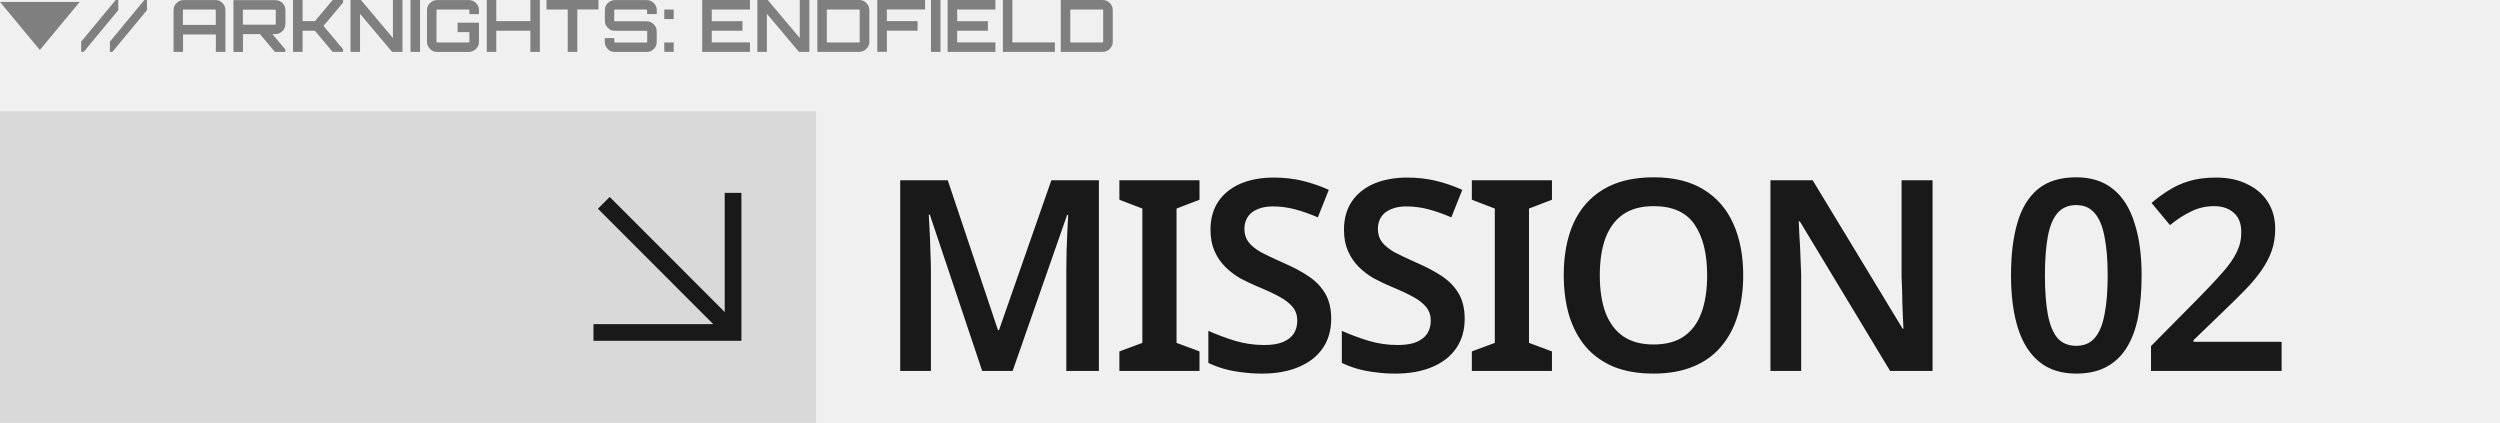
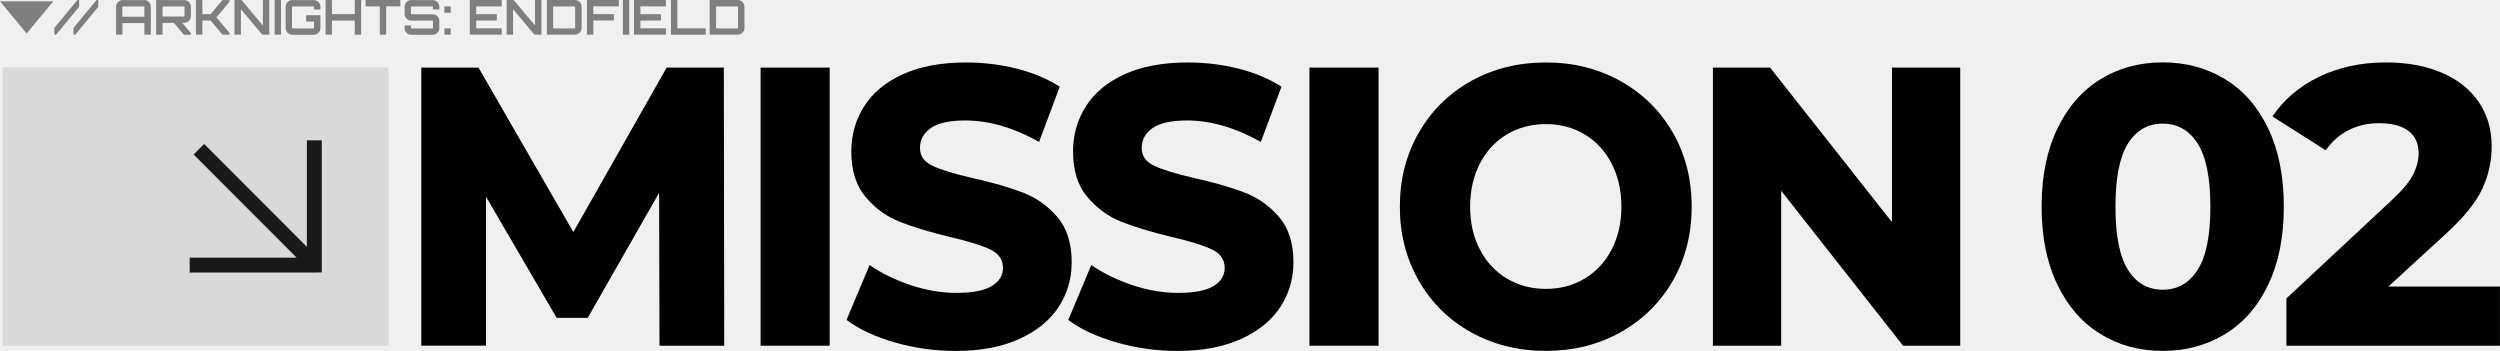
- <svg xmlns="http://www.w3.org/2000/svg" width="337" height="57" viewBox="0 0 337 57" fill="none">
-   <g clip-path="url(#clip0_2092_38320)">
-     <path d="M15.599 0H15.942V1.37L11.288 6.99H10.944V5.61L15.599 0Z" fill="#7F7F7F" />
-     <path d="M19.465 0H19.809V1.37L15.154 6.99H14.811V5.61L19.465 0Z" fill="#7F7F7F" />
-     <path d="M29.027 0C29.4 0 29.723 0.131 29.986 0.403C30.248 0.665 30.39 0.977 30.39 1.35V6.99H29.097V4.643H24.675V6.99H23.393V1.36C23.393 0.987 23.524 0.665 23.797 0.413C24.059 0.151 24.372 0.01 24.746 0.01H29.037L29.027 0ZM29.087 3.364V1.36C29.087 1.36 29.067 1.289 29.017 1.289H24.726C24.726 1.289 24.655 1.309 24.655 1.36V3.364H29.077H29.087Z" fill="#7F7F7F" />
-     <path d="M38.467 3.253C38.467 3.626 38.335 3.938 38.063 4.2C37.79 4.462 37.477 4.603 37.104 4.603H36.72L38.467 6.668V7H37.063L35.044 4.603H32.752V7H31.47V0.02H37.114C37.487 0.02 37.81 0.151 38.073 0.413C38.335 0.675 38.477 0.997 38.477 1.36V3.243L38.467 3.253ZM37.104 3.324C37.104 3.324 37.174 3.304 37.174 3.253V1.37C37.174 1.37 37.154 1.299 37.104 1.299H32.813C32.813 1.299 32.742 1.32 32.742 1.37V3.253C32.742 3.253 32.762 3.324 32.813 3.324H37.104Z" fill="#7F7F7F" />
-     <path d="M46.251 0V0.342L43.606 3.495L46.251 6.647V6.99H44.837L42.445 4.14H40.789V6.99H39.497V0H40.789V2.85H42.445C42.606 2.649 42.808 2.417 43.04 2.145L44.252 0.705C44.474 0.443 44.666 0.212 44.848 0H46.261H46.251Z" fill="#7F7F7F" />
-     <path d="M52.965 0H54.257V6.99H52.854L48.533 1.863V6.99H47.251V0H48.654L52.965 5.127V0Z" fill="#7F7F7F" />
-     <path d="M55.337 0H56.62V6.99H55.337V0Z" fill="#7F7F7F" />
-     <path d="M64.566 1.904H63.273V1.36C63.273 1.36 63.253 1.289 63.203 1.289H58.912C58.912 1.289 58.841 1.309 58.841 1.36V5.65C58.841 5.65 58.861 5.721 58.912 5.721H63.203C63.203 5.721 63.273 5.701 63.273 5.65V4.331H61.688V3.052H64.566V5.65C64.566 6.023 64.434 6.345 64.162 6.597C63.899 6.859 63.576 7 63.203 7H58.912C58.538 7 58.215 6.869 57.963 6.597C57.7 6.335 57.559 6.023 57.559 5.65V1.36C57.559 0.987 57.69 0.665 57.963 0.413C58.225 0.151 58.538 0.01 58.912 0.01H63.203C63.576 0.01 63.899 0.141 64.162 0.413C64.424 0.675 64.566 0.987 64.566 1.36V1.904Z" fill="#7F7F7F" />
-     <path d="M72.774 0V6.99H71.492V4.14H66.898V6.99H65.615V0H66.898V2.85H71.492V0H72.774Z" fill="#7F7F7F" />
-     <path d="M80.669 0V1.279H77.822V6.99H76.53V1.289H73.672V0H80.679H80.669Z" fill="#7F7F7F" />
-     <path d="M88.524 1.893H87.232V1.36C87.232 1.36 87.211 1.289 87.171 1.289H82.87C82.87 1.289 82.799 1.309 82.799 1.36V2.8C82.799 2.8 82.82 2.87 82.87 2.87H87.171C87.545 2.87 87.858 3.001 88.12 3.273C88.383 3.535 88.524 3.847 88.524 4.22V5.66C88.524 6.033 88.393 6.355 88.12 6.607C87.858 6.869 87.534 7.01 87.171 7.01H82.87C82.496 7.01 82.173 6.879 81.921 6.607C81.659 6.345 81.527 6.033 81.527 5.66V5.127H82.809V5.66C82.809 5.66 82.83 5.731 82.88 5.731H87.181C87.181 5.731 87.242 5.711 87.242 5.66V4.22C87.242 4.22 87.222 4.15 87.181 4.15H82.88C82.507 4.15 82.183 4.019 81.931 3.747C81.669 3.485 81.537 3.173 81.537 2.8V1.36C81.537 0.987 81.669 0.665 81.931 0.413C82.194 0.151 82.507 0.01 82.88 0.01H87.181C87.555 0.01 87.868 0.141 88.13 0.413C88.393 0.675 88.534 0.987 88.534 1.36V1.893H88.524Z" fill="#7F7F7F" />
-     <path d="M90.816 2.568H89.544V1.289H90.816V2.568ZM90.816 5.721V6.99H89.544V5.721H90.816Z" fill="#7F7F7F" />
-     <path d="M101.094 1.289H95.945V2.86H100.084V4.14H95.945V5.711H101.094V6.99H94.652V0H101.094V1.279V1.289Z" fill="#7F7F7F" />
-     <path d="M107.808 0H109.1V6.99H107.697L103.375 1.863V6.99H102.093V0H103.497L107.808 5.127V0Z" fill="#7F7F7F" />
-     <path d="M115.824 0C116.198 0 116.521 0.131 116.783 0.403C117.046 0.665 117.187 0.977 117.187 1.35V5.64C117.187 6.013 117.056 6.335 116.783 6.587C116.521 6.849 116.198 6.99 115.824 6.99H110.18V0H115.824ZM115.885 1.36C115.885 1.36 115.865 1.289 115.814 1.289H111.523C111.523 1.289 111.453 1.309 111.453 1.36V5.65C111.453 5.65 111.473 5.721 111.523 5.721H115.814C115.814 5.721 115.885 5.701 115.885 5.65V1.36Z" fill="#7F7F7F" />
-     <path d="M124.699 0V1.279H119.55V2.85H123.689V4.13H119.55V6.98H118.257V0H124.699Z" fill="#7F7F7F" />
-     <path d="M125.496 0H126.779V6.99H125.496V0Z" fill="#7F7F7F" />
-     <path d="M134.179 1.289H129.03V2.86H133.17V4.14H129.03V5.711H134.179V6.99H127.738V0H134.179V1.279V1.289Z" fill="#7F7F7F" />
-     <path d="M135.189 0H136.471V5.711H142.196V6.99H135.189V0Z" fill="#7F7F7F" />
-     <path d="M148.637 0C149.011 0 149.334 0.131 149.596 0.403C149.859 0.665 150 0.977 150 1.35V5.64C150 6.013 149.869 6.335 149.596 6.587C149.334 6.849 149.011 6.99 148.637 6.99H142.993V0H148.637ZM148.708 1.36C148.708 1.36 148.687 1.289 148.637 1.289H144.346C144.346 1.289 144.275 1.309 144.275 1.36V5.65C144.275 5.65 144.296 5.721 144.346 5.721H148.637C148.637 5.721 148.708 5.701 148.708 5.65V1.36Z" fill="#7F7F7F" />
-     <path d="M0 0.262L5.371 6.738L10.742 0.262H0Z" fill="#7F7F7F" />
+ <svg xmlns="http://www.w3.org/2000/svg" id="Layer_2" data-name="Layer 2" viewBox="0 0 513 72">
+   <g id="_图层_1" data-name="图层 1">
+     <g>
+       <g>
+         <path d="M135.26,39.55l-14.67,25.68h-6.36l-14.5-24.87v30.57h-13.28V13.87h11.73l19.47,33.75,19.15-33.75h11.73l.08,57.07h-13.28l-.08-31.39Z" />
+         <path d="M170.25,13.87v57.07h-14.18V13.87h14.18Z" />
+         <path d="M183.57,70.25c-4.07-1.17-7.36-2.7-9.86-4.61l4.73-11.25c2.44,1.69,5.26,3.06,8.43,4.12,3.18,1.06,6.31,1.59,9.41,1.59,3.26,0,5.66-.46,7.21-1.39,1.55-.92,2.32-2.17,2.32-3.75,0-1.68-.88-2.95-2.65-3.79-1.77-.84-4.55-1.7-8.35-2.57-4.24-1.03-7.67-2.08-10.31-3.14-2.64-1.06-4.93-2.74-6.88-5.05-1.96-2.31-2.93-5.42-2.93-9.33,0-3.42.88-6.52,2.65-9.29,1.76-2.77,4.41-4.96,7.94-6.56,3.53-1.6,7.85-2.41,12.95-2.41,3.59,0,7.05.42,10.39,1.26,3.34.84,6.29,2.08,8.84,3.71l-4.24,11.33c-5.21-2.93-10.27-4.4-15.15-4.4-3.21,0-5.55.52-7.05,1.55-1.49,1.03-2.24,2.39-2.24,4.08s.86,2.85,2.57,3.67,4.47,1.66,8.27,2.53c4.13.92,7.56,1.92,10.31,2.98,2.74,1.06,5.09,2.73,7.05,5.01s2.93,5.38,2.93,9.29c0,3.37-.9,6.43-2.69,9.17-1.79,2.74-4.48,4.93-8.07,6.56-3.59,1.63-7.93,2.45-13.04,2.45-4.29,0-8.47-.59-12.55-1.75Z" />
+         <path d="M229.07,70.25c-4.07-1.17-7.36-2.7-9.86-4.61l4.73-11.25c2.44,1.69,5.26,3.06,8.43,4.12,3.18,1.06,6.31,1.59,9.41,1.59,3.26,0,5.66-.46,7.21-1.39,1.55-.92,2.32-2.17,2.32-3.75,0-1.68-.88-2.95-2.65-3.79-1.77-.84-4.55-1.7-8.35-2.57-4.24-1.03-7.67-2.08-10.31-3.14-2.64-1.06-4.93-2.74-6.88-5.05-1.96-2.31-2.93-5.42-2.93-9.33,0-3.42.88-6.52,2.65-9.29,1.76-2.77,4.41-4.96,7.94-6.56,3.53-1.6,7.85-2.41,12.95-2.41,3.59,0,7.05.42,10.39,1.26,3.34.84,6.29,2.08,8.84,3.71l-4.24,11.33c-5.21-2.93-10.27-4.4-15.15-4.4-3.21,0-5.55.52-7.05,1.55-1.49,1.03-2.24,2.39-2.24,4.08s.86,2.85,2.57,3.67,4.47,1.66,8.27,2.53c4.13.92,7.56,1.92,10.31,2.98,2.74,1.06,5.09,2.73,7.05,5.01s2.93,5.38,2.93,9.29c0,3.37-.9,6.43-2.69,9.17-1.79,2.74-4.48,4.93-8.07,6.56-3.59,1.63-7.93,2.45-13.04,2.45-4.29,0-8.47-.59-12.55-1.75Z" />
+         <path d="M282.88,13.87v57.07h-14.18V13.87h14.18Z" />
+         <path d="M301.83,68.17c-4.56-2.55-8.13-6.09-10.71-10.6-2.58-4.51-3.87-9.56-3.87-15.16s1.29-10.65,3.87-15.16c2.58-4.51,6.15-8.04,10.71-10.6,4.56-2.55,9.7-3.83,15.4-3.83s10.75,1.28,15.32,3.83c4.56,2.56,8.13,6.07,10.71,10.56,2.58,4.48,3.87,9.55,3.87,15.2s-1.29,10.72-3.87,15.2-6.15,8-10.71,10.56-9.67,3.83-15.32,3.83-10.84-1.28-15.4-3.83ZM325.17,57.16c2.36-1.41,4.21-3.4,5.54-5.95,1.33-2.55,2-5.49,2-8.8s-.67-6.26-2-8.84c-1.33-2.58-3.18-4.58-5.54-5.99-2.36-1.41-5.01-2.12-7.94-2.12s-5.66.71-8.02,2.12-4.21,3.41-5.54,5.99c-1.33,2.58-2,5.53-2,8.84s.66,6.25,2,8.8c1.33,2.56,3.18,4.54,5.54,5.95s5.04,2.12,8.02,2.12,5.58-.71,7.94-2.12Z" />
+         <path d="M402.24,70.94h-11.73l-25.01-31.79v31.79h-14.01V13.87h11.73l25.01,31.71V13.87h14.01v57.07Z" />
+         <path d="M431,68.53c-3.75-2.31-6.7-5.69-8.84-10.15-2.15-4.46-3.22-9.78-3.22-15.98s1.07-11.52,3.22-15.98c2.15-4.46,5.09-7.84,8.84-10.15,3.75-2.31,8.01-3.47,12.79-3.47s9.06,1.16,12.83,3.47c3.78,2.31,6.72,5.69,8.84,10.15,2.12,4.46,3.18,9.78,3.18,15.98s-1.06,11.52-3.18,15.98c-2.12,4.46-5.07,7.84-8.84,10.15-3.78,2.31-8.05,3.47-12.83,3.47s-9.04-1.15-12.79-3.47ZM450.96,55.37c1.74-2.72,2.61-7.04,2.61-12.96s-.87-10.24-2.61-12.96c-1.74-2.72-4.13-4.08-7.17-4.08s-5.42,1.36-7.13,4.08-2.57,7.04-2.57,12.96.86,10.25,2.57,12.96c1.71,2.72,4.09,4.08,7.13,4.08s5.43-1.36,7.17-4.08Z" />
+         <path d="M513,70.94h-43.83v-9.7l21.59-20.14c2.17-2.01,3.64-3.76,4.4-5.26.76-1.49,1.14-2.95,1.14-4.36,0-2.01-.69-3.55-2.08-4.61-1.39-1.06-3.41-1.59-6.07-1.59-2.23,0-4.28.46-6.15,1.39-1.87.93-3.46,2.31-4.77,4.16l-10.92-6.93c2.28-3.42,5.45-6.13,9.49-8.11,4.05-1.98,8.65-2.98,13.81-2.98,4.29,0,8.08.69,11.37,2.08,3.29,1.39,5.83,3.38,7.62,5.99,1.79,2.61,2.69,5.65,2.69,9.13,0,3.1-.65,6.03-1.96,8.81-1.3,2.77-3.83,5.87-7.58,9.29l-11.65,10.68h22.89v12.15Z" />
+       </g>
+       <g>
+         <rect x=".54" y="13.83" width="79.18" height="57.15" fill="#d9d9d9" />
+         <polygon points="62.97 28.8 62.97 50.65 41.89 29.54 39.73 31.71 60.87 52.87 38.92 52.87 38.92 55.93 64.5 55.93 66.03 55.89 66.03 28.8 62.97 28.8" fill="#191919" />
+       </g>
+       <g>
+         <path d="M15.89,0h.35v1.4l-4.74,5.73h-.35v-1.41L15.89,0Z" fill="#7f7f7f" />
+         <path d="M19.82,0h.35v1.4l-4.74,5.73h-.35v-1.41L19.82,0Z" fill="#7f7f7f" />
+         <path d="M29.56,0c.38,0,.71.13.98.41.27.27.41.59.41.96v5.75h-1.32v-2.39h-4.5v2.39h-1.31V1.39c0-.38.13-.71.41-.96.27-.27.59-.41.97-.41h4.37-.01ZM29.62,3.43V1.39s-.02-.07-.07-.07h-4.37s-.07.02-.07.07v2.04h4.51Z" fill="#7f7f7f" />
+         <path d="M39.17,3.32c0,.38-.13.7-.41.96-.28.27-.6.41-.98.41h-.39l1.78,2.1v.34h-1.43l-2.06-2.44h-2.33v2.44h-1.31V.02h5.75c.38,0,.71.13.98.4.27.27.41.6.41.96v1.92h-.01ZM37.79,3.39s.07-.02.07-.07v-1.92s-.02-.07-.07-.07h-4.37s-.07.02-.07.07v1.92s.02.07.07.07h4.37Z" fill="#7f7f7f" />
+         <path d="M47.1,0v.35l-2.69,3.21,2.69,3.21v.35h-1.44l-2.44-2.9h-1.69v2.9h-1.32V0h1.32v2.9h1.69c.16-.21.37-.44.61-.72l1.23-1.47c.23-.27.42-.5.61-.72h1.44-.01Z" fill="#7f7f7f" />
+         <path d="M53.94,0h1.32v7.12h-1.43l-4.4-5.22v5.22h-1.31V0h1.43l4.39,5.22V0Z" fill="#7f7f7f" />
+         <path d="M56.36,0h1.31v7.12h-1.31V0Z" fill="#7f7f7f" />
+         <path d="M65.75,1.94h-1.32v-.55s-.02-.07-.07-.07h-4.37s-.07.02-.07.07v4.37s.02.07.07.07h4.37s.07-.02.07-.07v-1.34h-1.61v-1.3h2.93v2.65c0,.38-.13.71-.41.96-.27.27-.6.41-.98.41h-4.37c-.38,0-.71-.13-.97-.41-.27-.27-.41-.59-.41-.96V1.39c0-.38.13-.71.41-.96.27-.27.59-.41.97-.41h4.37c.38,0,.71.13.98.41.27.27.41.59.41.96v.55Z" fill="#7f7f7f" />
+         <path d="M74.11,0v7.12h-1.31v-2.9h-4.68v2.9h-1.31V0h1.31v2.9h4.68V0h1.31Z" fill="#7f7f7f" />
+         <path d="M82.15,0v1.3h-2.9v5.82h-1.32V1.31h-2.91V0h7.14-.01Z" fill="#7f7f7f" />
+         <path d="M90.15,1.93h-1.32v-.54s-.02-.07-.06-.07h-4.38s-.07.02-.07.07v1.47s.02.07.07.07h4.38c.38,0,.7.13.97.41.27.27.41.59.41.96v1.47c0,.38-.13.71-.41.96-.27.27-.6.41-.97.41h-4.38c-.38,0-.71-.13-.97-.41-.27-.27-.4-.59-.4-.96v-.54h1.31v.54s.02.07.07.07h4.38s.06-.02.06-.07v-1.47s-.02-.07-.06-.07h-4.38c-.38,0-.71-.13-.97-.41-.27-.27-.4-.59-.4-.96v-1.47c0-.38.13-.71.4-.96.27-.27.59-.41.97-.41h4.38c.38,0,.7.13.97.41.27.27.41.59.41.96v.54h-.01Z" fill="#7f7f7f" />
+         <path d="M92.49,2.62h-1.3v-1.3h1.3v1.3ZM92.49,5.83v1.29h-1.3v-1.29h1.3Z" fill="#7f7f7f" />
+         <path d="M102.96,1.31h-5.24v1.6h4.22v1.3h-4.22v1.6h5.24v1.3h-6.56V0h6.56v1.3h0Z" fill="#7f7f7f" />
+         <path d="M109.79,0h1.32v7.12h-1.43l-4.4-5.22v5.22h-1.31V0h1.43l4.39,5.22V0Z" fill="#7f7f7f" />
+         <path d="M117.96,0c.38,0,.71.13.98.41.27.27.41.59.41.96v4.37c0,.38-.13.71-.41.96-.27.27-.6.41-.98.41h-5.75V0h5.75ZM118.02,1.39s-.02-.07-.07-.07h-4.37s-.07.02-.07.07v4.37s.02.07.07.07h4.37s.07-.02.07-.07V1.39Z" fill="#7f7f7f" />
+         <path d="M126.99,0v1.3h-5.24v1.6h4.22v1.3h-4.22v2.9h-1.32V0h6.56Z" fill="#7f7f7f" />
+         <path d="M127.81,0h1.31v7.12h-1.31V0Z" fill="#7f7f7f" />
+         <path d="M136.65,1.31h-5.24v1.6h4.22v1.3h-4.22v1.6h5.24v1.3h-6.56V0h6.56v1.3h0Z" fill="#7f7f7f" />
+         <path d="M137.68,0h1.31v5.82h5.83v1.3h-7.14V0Z" fill="#7f7f7f" />
+         <path d="M151.37,0c.38,0,.71.13.98.41.27.27.41.59.41.96v4.37c0,.38-.13.71-.41.96-.27.27-.6.41-.98.41h-5.75V0h5.75ZM151.45,1.39s-.02-.07-.07-.07h-4.37s-.07.02-.07.07v4.37s.02.07.07.07h4.37s.07-.02.07-.07V1.39Z" fill="#7f7f7f" />
+         <path d="M0,.27l5.47,6.6L10.94.27H0Z" fill="#7f7f7f" />
+       </g>
+     </g>
  </g>
-   <rect width="110" height="42" transform="translate(0 15)" fill="#D9D9D9" />
-   <g clip-path="url(#clip1_2092_38320)">
-     <path d="M80 44.816H98.816V44.785V26" stroke="#191919" stroke-width="2.25" stroke-miterlimit="10" />
-     <path d="M81.393 27.341L98.837 44.795" stroke="#191919" stroke-width="2.25" stroke-miterlimit="10" />
-   </g>
-   <path d="M132.4 50L125.344 28.94H125.2C125.224 29.42 125.26 30.104 125.308 30.992C125.356 31.856 125.392 32.804 125.416 33.836C125.464 34.844 125.488 35.792 125.488 36.68V50H121.348V24.296H127.756L134.524 44.492H134.668L141.724 24.296H148.132V50H143.74V36.464C143.74 35.648 143.752 34.76 143.776 33.8C143.824 32.816 143.86 31.892 143.884 31.028C143.932 30.14 143.968 29.456 143.992 28.976H143.848L136.504 50H132.4ZM161.694 50H150.894V47.372L153.99 46.22V28.112L150.894 26.924V24.296H161.694V26.924L158.598 28.112V46.22L161.694 47.372V50ZM179.446 42.98C179.446 44.492 179.074 45.8 178.33 46.904C177.586 48.008 176.506 48.86 175.09 49.46C173.698 50.06 172.03 50.36 170.086 50.36C169.15 50.36 168.25 50.3 167.386 50.18C166.546 50.084 165.742 49.928 164.974 49.712C164.23 49.496 163.534 49.232 162.886 48.92V44.6C163.966 45.08 165.154 45.524 166.45 45.932C167.746 46.316 169.066 46.508 170.41 46.508C171.442 46.508 172.282 46.376 172.93 46.112C173.602 45.824 174.094 45.44 174.406 44.96C174.718 44.456 174.874 43.88 174.874 43.232C174.874 42.512 174.67 41.9 174.262 41.396C173.854 40.892 173.254 40.424 172.462 39.992C171.67 39.56 170.686 39.104 169.51 38.624C168.718 38.288 167.938 37.916 167.17 37.508C166.426 37.076 165.754 36.56 165.154 35.96C164.554 35.36 164.074 34.652 163.714 33.836C163.354 33.02 163.174 32.06 163.174 30.956C163.174 29.492 163.522 28.232 164.218 27.176C164.938 26.12 165.934 25.316 167.206 24.764C168.502 24.212 170.002 23.936 171.706 23.936C173.074 23.936 174.358 24.08 175.558 24.368C176.758 24.656 177.946 25.064 179.122 25.592L177.646 29.3C176.59 28.844 175.57 28.484 174.586 28.22C173.602 27.956 172.594 27.824 171.562 27.824C170.746 27.824 170.05 27.956 169.474 28.22C168.898 28.46 168.466 28.808 168.178 29.264C167.89 29.72 167.746 30.248 167.746 30.848C167.746 31.544 167.926 32.132 168.286 32.612C168.646 33.092 169.198 33.548 169.942 33.98C170.71 34.388 171.694 34.856 172.894 35.384C174.286 35.984 175.462 36.608 176.422 37.256C177.382 37.904 178.126 38.684 178.654 39.596C179.182 40.508 179.446 41.636 179.446 42.98ZM197.439 42.98C197.439 44.492 197.067 45.8 196.323 46.904C195.579 48.008 194.499 48.86 193.083 49.46C191.691 50.06 190.023 50.36 188.079 50.36C187.143 50.36 186.243 50.3 185.379 50.18C184.539 50.084 183.735 49.928 182.967 49.712C182.223 49.496 181.527 49.232 180.879 48.92V44.6C181.959 45.08 183.147 45.524 184.443 45.932C185.739 46.316 187.059 46.508 188.403 46.508C189.435 46.508 190.275 46.376 190.923 46.112C191.595 45.824 192.087 45.44 192.399 44.96C192.711 44.456 192.867 43.88 192.867 43.232C192.867 42.512 192.663 41.9 192.255 41.396C191.847 40.892 191.247 40.424 190.455 39.992C189.663 39.56 188.679 39.104 187.503 38.624C186.711 38.288 185.931 37.916 185.163 37.508C184.419 37.076 183.747 36.56 183.147 35.96C182.547 35.36 182.067 34.652 181.707 33.836C181.347 33.02 181.167 32.06 181.167 30.956C181.167 29.492 181.515 28.232 182.211 27.176C182.931 26.12 183.927 25.316 185.199 24.764C186.495 24.212 187.995 23.936 189.699 23.936C191.067 23.936 192.351 24.08 193.551 24.368C194.751 24.656 195.939 25.064 197.115 25.592L195.639 29.3C194.583 28.844 193.563 28.484 192.579 28.22C191.595 27.956 190.587 27.824 189.555 27.824C188.739 27.824 188.043 27.956 187.467 28.22C186.891 28.46 186.459 28.808 186.171 29.264C185.883 29.72 185.739 30.248 185.739 30.848C185.739 31.544 185.919 32.132 186.279 32.612C186.639 33.092 187.191 33.548 187.935 33.98C188.703 34.388 189.687 34.856 190.887 35.384C192.279 35.984 193.455 36.608 194.415 37.256C195.375 37.904 196.119 38.684 196.647 39.596C197.175 40.508 197.439 41.636 197.439 42.98ZM209.204 50H198.404V47.372L201.5 46.22V28.112L198.404 26.924V24.296H209.204V26.924L206.108 28.112V46.22L209.204 47.372V50ZM234.984 37.112C234.984 39.104 234.732 40.916 234.228 42.548C233.748 44.156 233.004 45.548 231.996 46.724C231.012 47.9 229.752 48.8 228.216 49.424C226.704 50.048 224.928 50.36 222.888 50.36C220.824 50.36 219.024 50.048 217.488 49.424C215.976 48.776 214.728 47.876 213.744 46.724C212.76 45.548 212.016 44.144 211.512 42.512C211.032 40.88 210.792 39.068 210.792 37.076C210.792 34.412 211.224 32.096 212.088 30.128C212.976 28.16 214.308 26.636 216.084 25.556C217.884 24.452 220.164 23.9 222.924 23.9C225.636 23.9 227.88 24.452 229.656 25.556C231.432 26.636 232.764 28.172 233.652 30.164C234.54 32.132 234.984 34.448 234.984 37.112ZM215.652 37.112C215.652 39.056 215.904 40.724 216.408 42.116C216.936 43.508 217.728 44.576 218.784 45.32C219.864 46.064 221.232 46.436 222.888 46.436C224.592 46.436 225.972 46.064 227.028 45.32C228.084 44.576 228.864 43.508 229.368 42.116C229.872 40.724 230.124 39.056 230.124 37.112C230.124 34.208 229.56 31.928 228.432 30.272C227.304 28.616 225.468 27.788 222.924 27.788C221.244 27.788 219.864 28.16 218.784 28.904C217.728 29.648 216.936 30.716 216.408 32.108C215.904 33.5 215.652 35.168 215.652 37.112ZM260.509 50H254.785L242.617 29.84H242.473C242.497 30.368 242.521 30.932 242.545 31.532C242.593 32.108 242.629 32.708 242.653 33.332C242.677 33.932 242.701 34.544 242.725 35.168C242.749 35.792 242.773 36.416 242.797 37.04V50H238.657V24.296H244.345L256.477 44.312H256.585C256.561 43.832 256.537 43.316 256.513 42.764C256.489 42.188 256.465 41.6 256.441 41C256.441 40.4 256.429 39.788 256.405 39.164C256.381 38.54 256.357 37.94 256.333 37.364V24.296H260.509V50ZM288.688 37.112C288.688 39.2 288.532 41.06 288.22 42.692C287.908 44.324 287.392 45.716 286.672 46.868C285.976 47.996 285.064 48.86 283.936 49.46C282.832 50.06 281.476 50.36 279.868 50.36C277.852 50.36 276.196 49.832 274.9 48.776C273.604 47.72 272.644 46.208 272.02 44.24C271.396 42.248 271.084 39.872 271.084 37.112C271.084 34.352 271.372 31.988 271.948 30.02C272.524 28.052 273.448 26.54 274.72 25.484C276.016 24.428 277.732 23.9 279.868 23.9C281.884 23.9 283.54 24.428 284.836 25.484C286.132 26.516 287.092 28.028 287.716 30.02C288.364 31.988 288.688 34.352 288.688 37.112ZM275.656 37.148C275.656 39.236 275.788 40.988 276.052 42.404C276.316 43.796 276.748 44.852 277.348 45.572C277.972 46.268 278.812 46.616 279.868 46.616C280.924 46.616 281.752 46.268 282.352 45.572C282.976 44.876 283.42 43.82 283.684 42.404C283.972 40.988 284.116 39.236 284.116 37.148C284.116 35.036 283.972 33.284 283.684 31.892C283.42 30.476 282.976 29.42 282.352 28.724C281.752 28.004 280.924 27.644 279.868 27.644C278.812 27.644 277.972 28.004 277.348 28.724C276.748 29.42 276.316 30.464 276.052 31.856C275.788 33.248 275.656 35.012 275.656 37.148ZM307.561 50H289.957V46.652L296.509 40.028C297.805 38.708 298.861 37.58 299.677 36.644C300.517 35.684 301.129 34.796 301.513 33.98C301.921 33.164 302.125 32.276 302.125 31.316C302.125 30.14 301.789 29.264 301.117 28.688C300.445 28.088 299.557 27.788 298.453 27.788C297.373 27.788 296.365 28.016 295.429 28.472C294.493 28.904 293.521 29.528 292.513 30.344L290.029 27.356C290.749 26.732 291.517 26.168 292.333 25.664C293.149 25.136 294.073 24.716 295.105 24.404C296.137 24.092 297.337 23.936 298.705 23.936C300.361 23.936 301.777 24.236 302.953 24.836C304.153 25.412 305.077 26.216 305.725 27.248C306.373 28.28 306.697 29.48 306.697 30.848C306.697 31.904 306.541 32.888 306.229 33.8C305.917 34.688 305.461 35.564 304.861 36.428C304.261 37.292 303.529 38.168 302.665 39.056C301.801 39.944 300.829 40.904 299.749 41.936L295.681 45.86V46.076H307.561V50Z" fill="#191919" />
-   <defs>
-     <clipPath id="clip0_2092_38320">
-       <rect width="150" height="7" fill="white" />
-     </clipPath>
-     <clipPath id="clip1_2092_38320">
-       <rect width="20" height="20" fill="white" transform="translate(80 26)" />
-     </clipPath>
-   </defs>
</svg>
